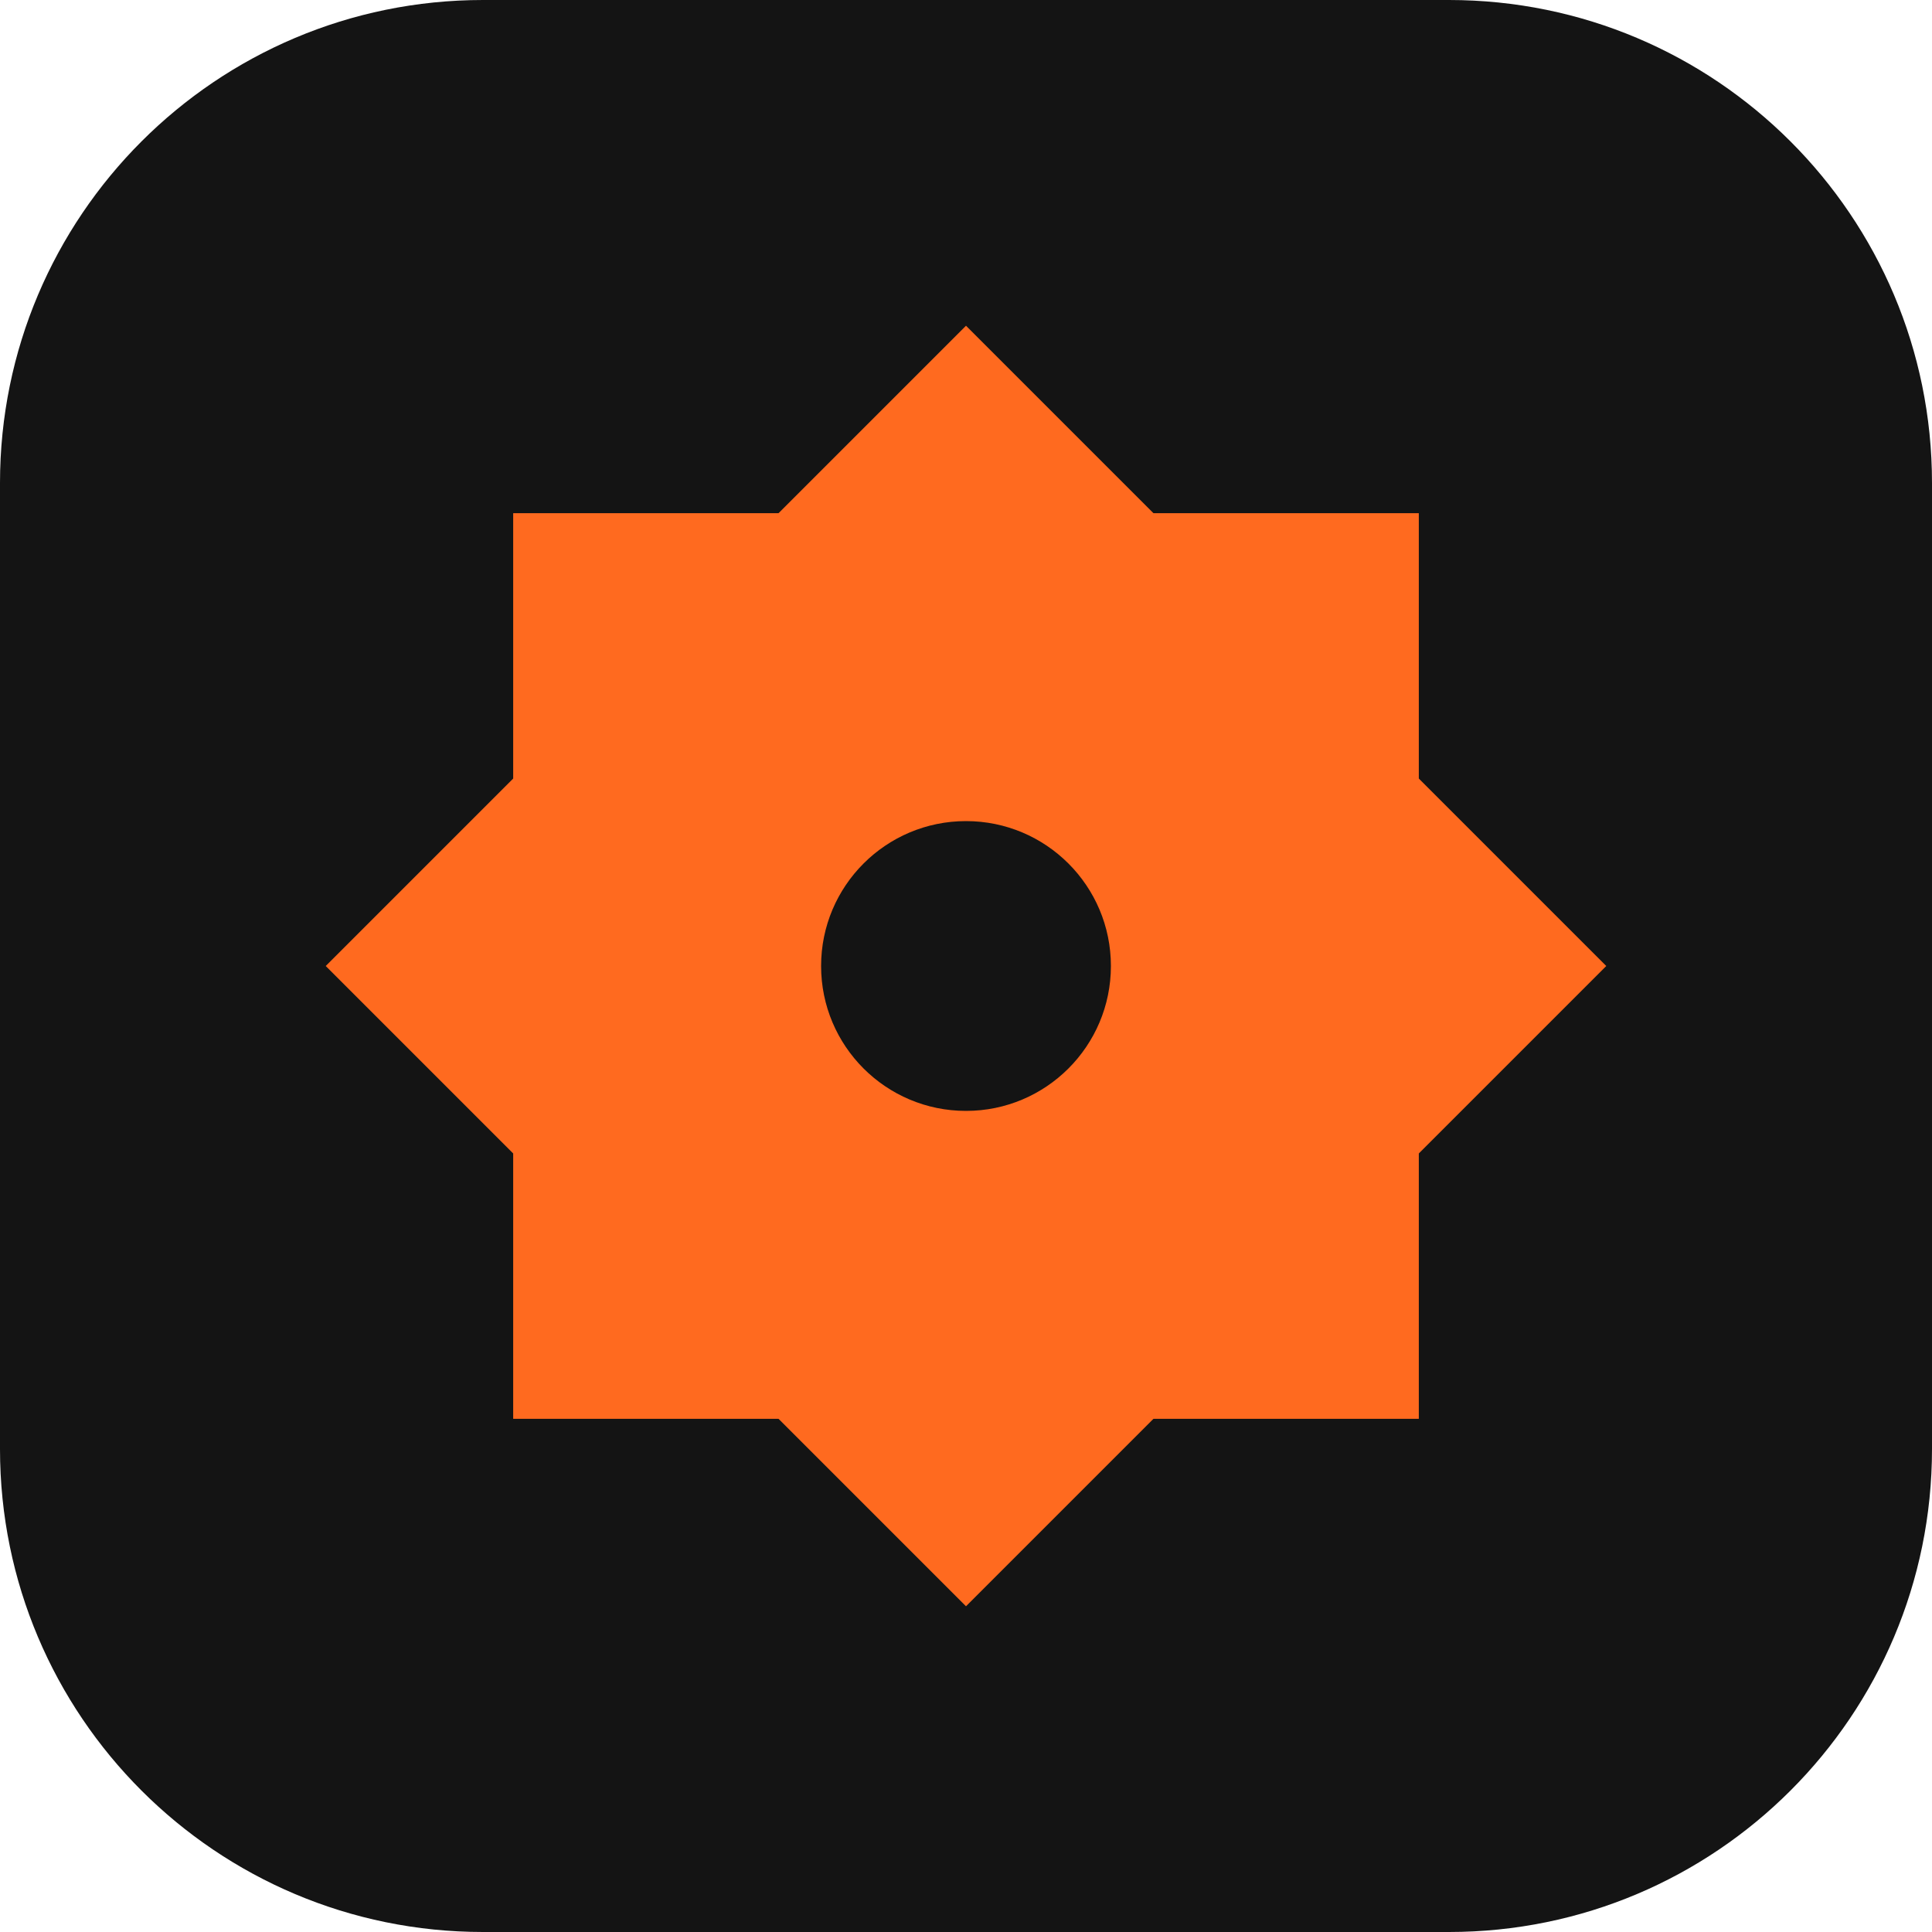
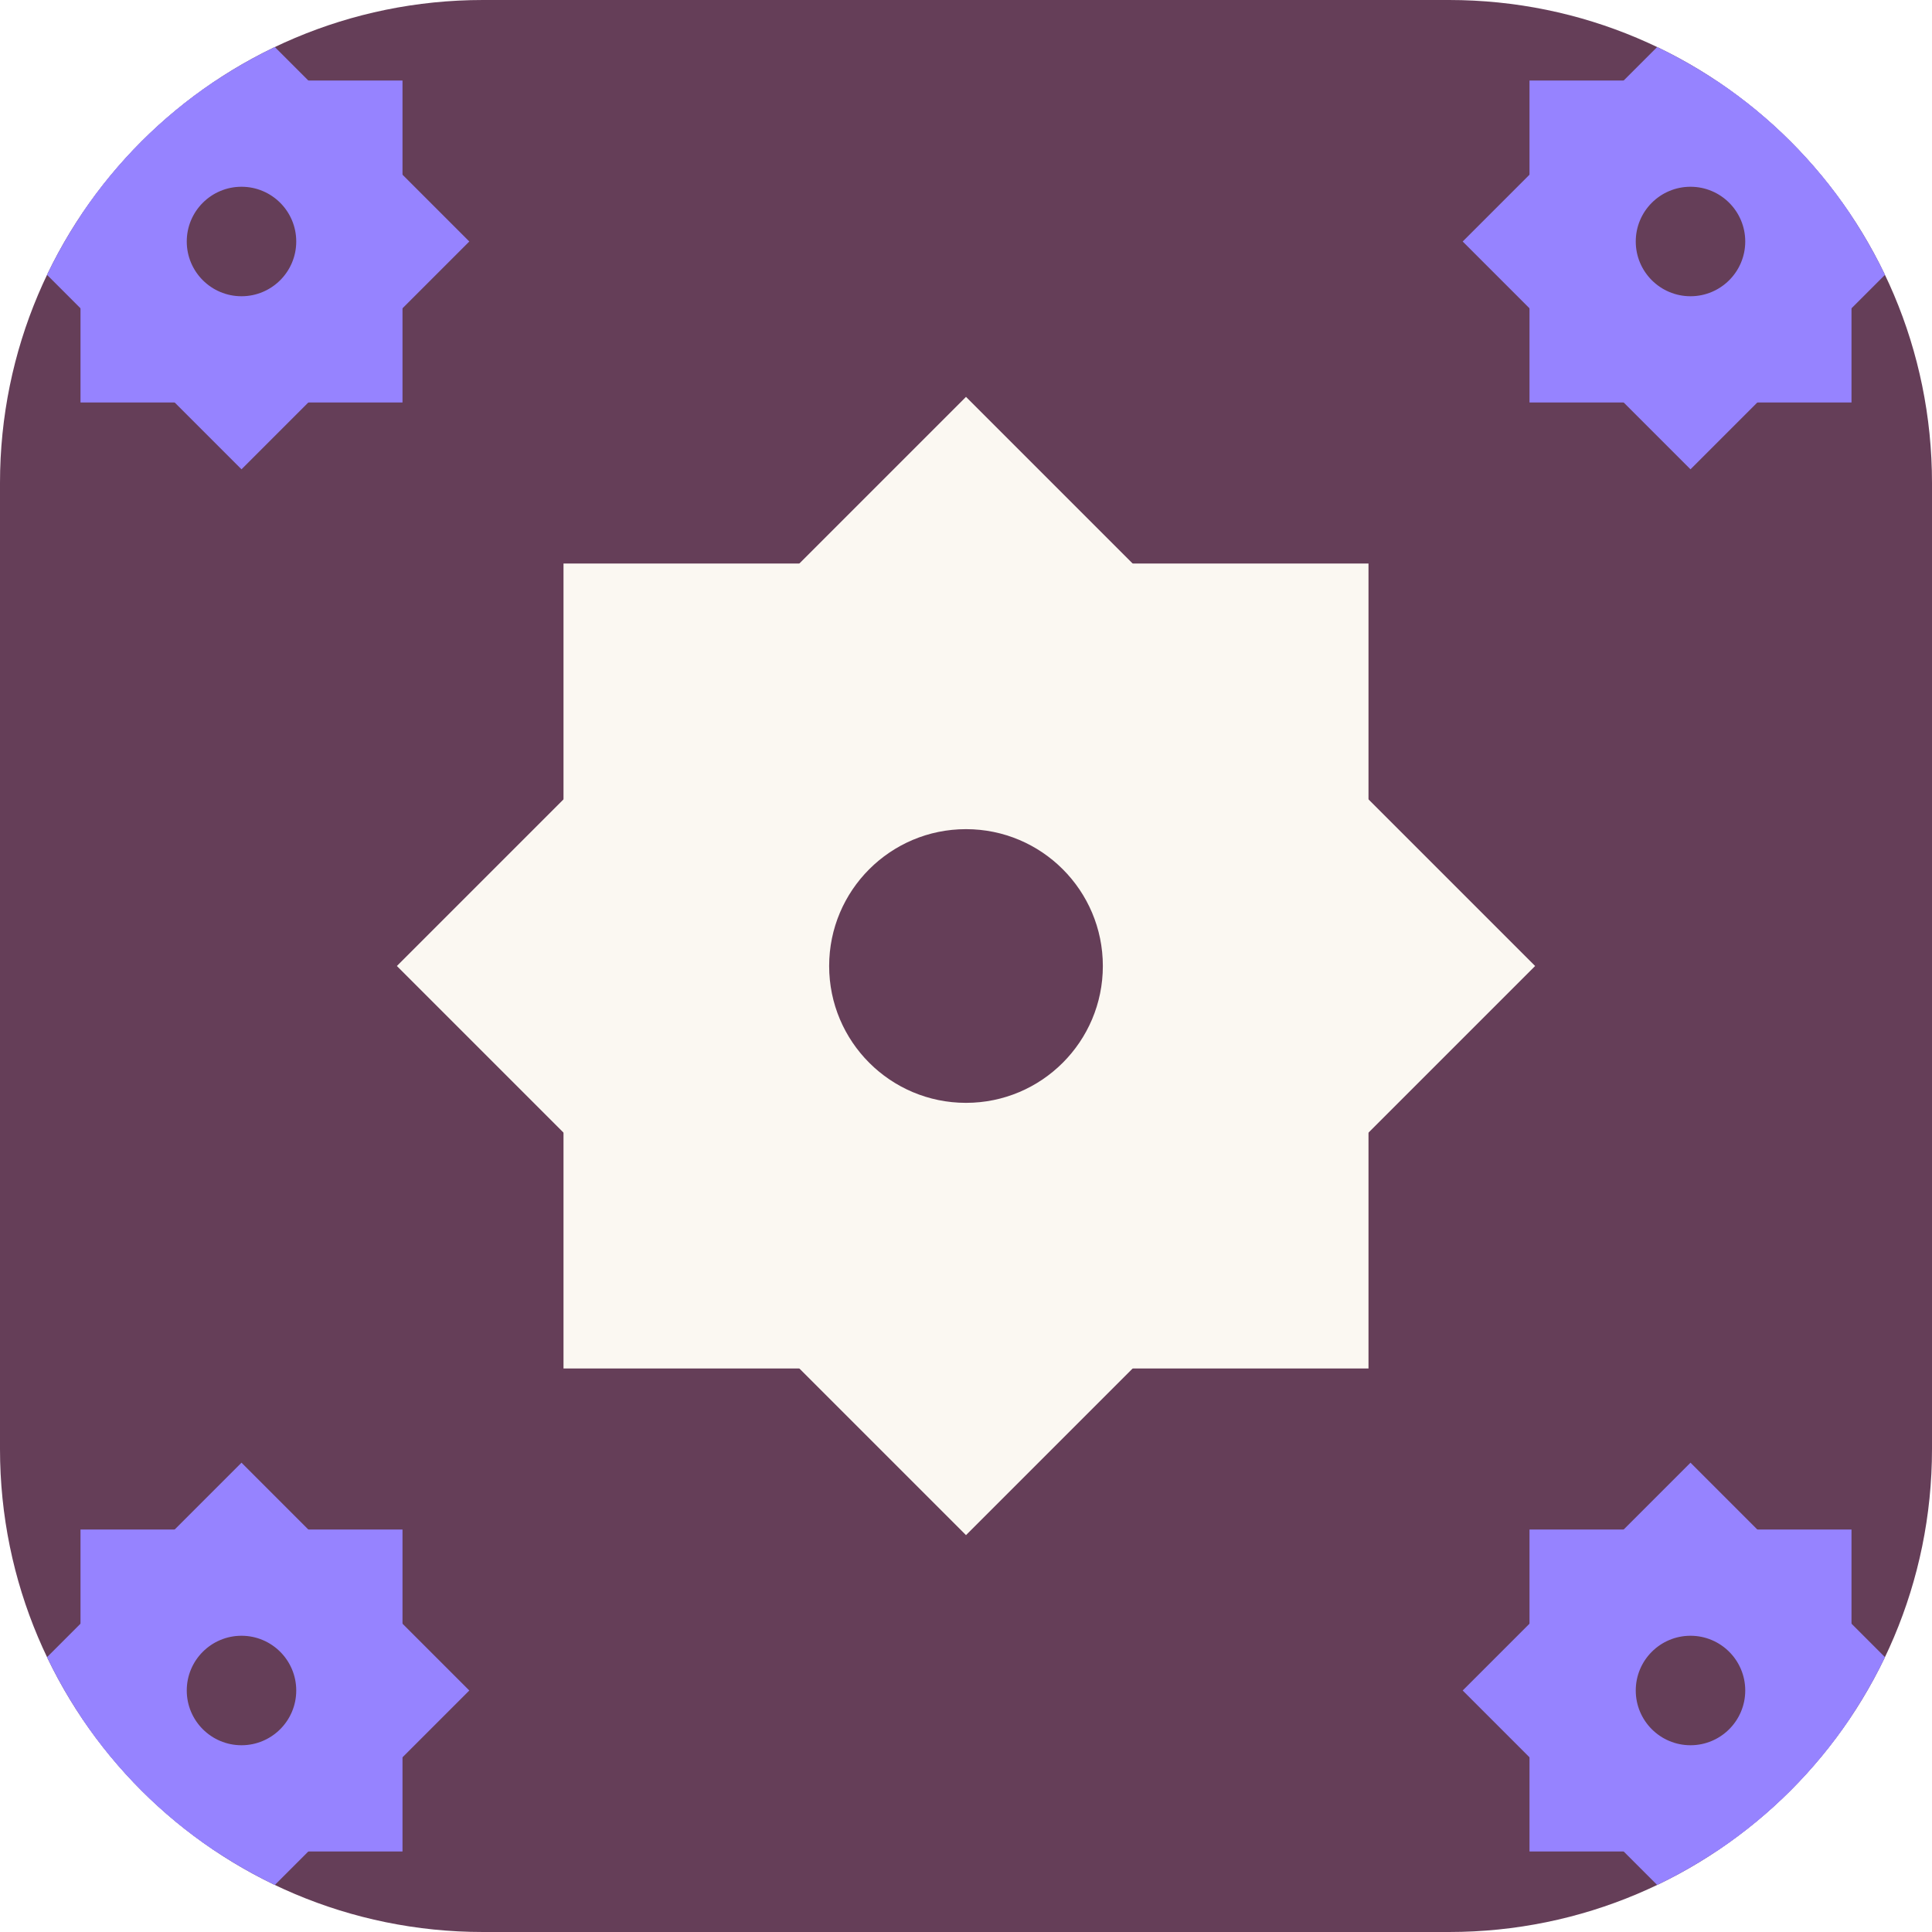
- <svg xmlns="http://www.w3.org/2000/svg" viewBox="0 0 64 64">
-   <rect width="64" height="64" rx="16" fill="#141414" />
-   <polygon points="17,17 47,17 47,47 17,47" fill="#FF6A1F" />
-   <polygon points="32,10.79 53.21,32 32,53.21 10.79,32" fill="#FF6A1F" />
-   <circle cx="32" cy="32" r="4.8" fill="#141414" />
+ <svg xmlns="http://www.w3.org/2000/svg" viewBox="0 0 48 48">
+   <defs>
+     <clipPath id="t">
+       <rect width="48" height="48" rx="12" />
+     </clipPath>
+   </defs>
+   <rect width="48" height="48" rx="12" fill="#653e58" />
+   <g clip-path="url(#t)">
+     <polygon points="2,2 10,2 10,10 2,10" fill="#9683ff" />
+     <polygon points="6,0.34 11.66,6 6,11.66 0.34,6" fill="#9683ff" />
+     <circle cx="6" cy="6" r="1.36" fill="#653e58" />
+     <polygon points="38,2 46,2 46,10 38,10" fill="#9683ff" />
+     <polygon points="42,0.34 47.66,6 42,11.66 36.34,6" fill="#9683ff" />
+     <circle cx="42" cy="6" r="1.36" fill="#653e58" />
+     <polygon points="2,38 10,38 10,46 2,46" fill="#9683ff" />
+     <polygon points="6,36.34 11.66,42 6,47.66 0.34,42" fill="#9683ff" />
+     <circle cx="6" cy="42" r="1.36" fill="#653e58" />
+     <polygon points="38,38 46,38 46,46 38,46" fill="#9683ff" />
+     <polygon points="42,36.34 47.66,42 42,47.66 36.34,42" fill="#9683ff" />
+     <circle cx="42" cy="42" r="1.36" fill="#653e58" />
+     <polygon points="14,14 34,14 34,34 14,34" fill="#fbf8f2" />
+     <polygon points="24,9.86 38.14,24 24,38.14 9.86,24" fill="#fbf8f2" />
+     <circle cx="24" cy="24" r="3.4" fill="#653e58" />
+   </g>
</svg>
